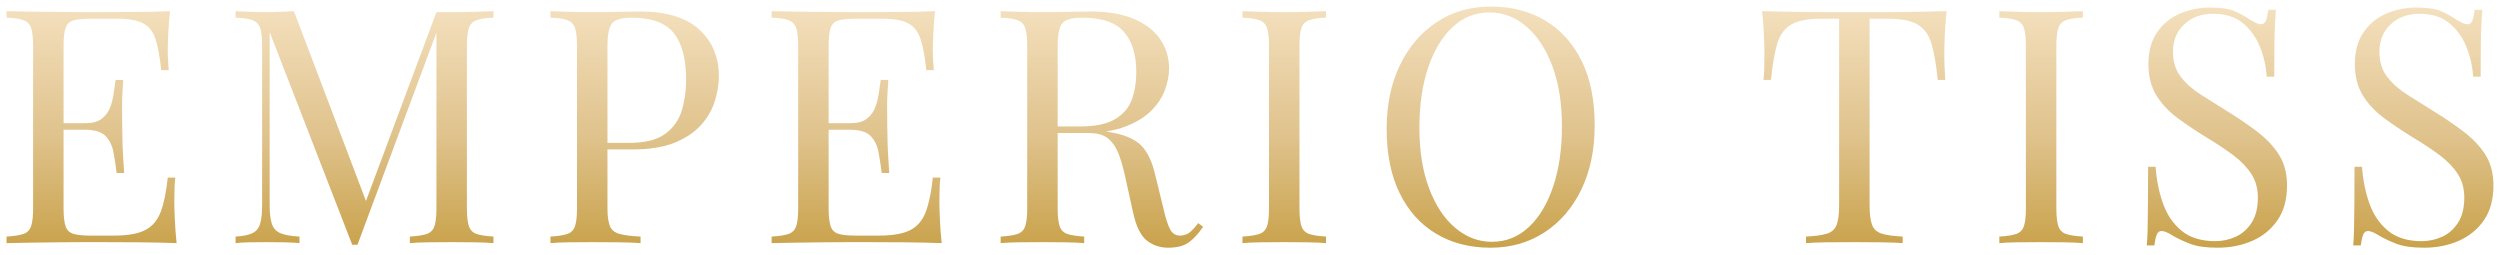
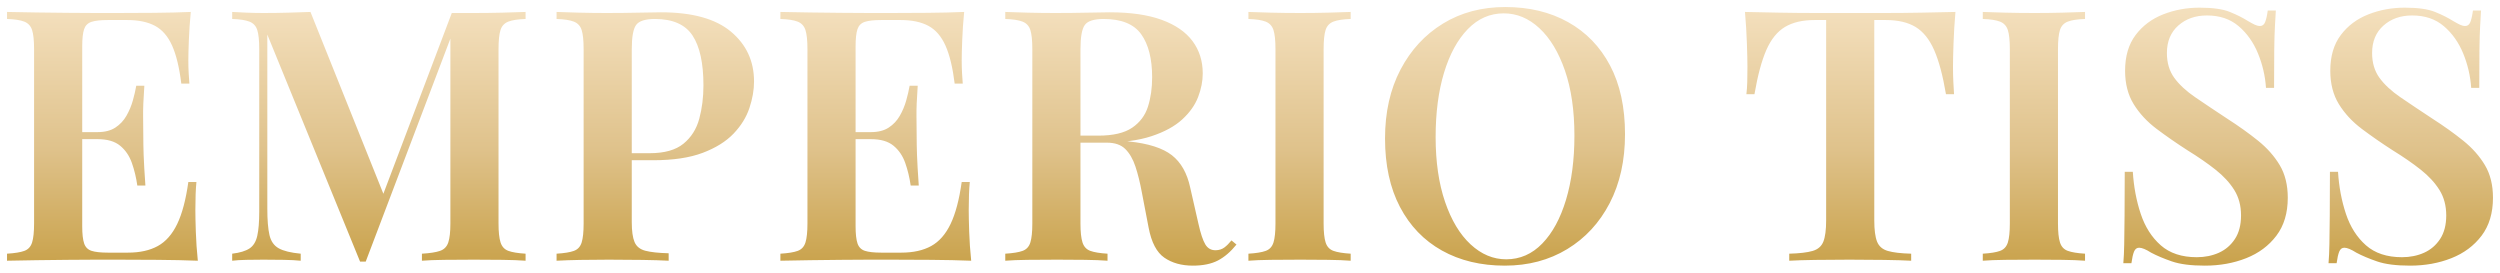
- <svg xmlns="http://www.w3.org/2000/svg" viewBox="2.2 25.8 763.0 77.6" role="img" aria-label="EMPERIO TISS">
+ <svg xmlns="http://www.w3.org/2000/svg" viewBox="1.64 25.8 711.5 77.6" role="img" aria-label="EMPERIO TISS">
  <defs>
    <linearGradient id="champagne" x1="0" y1="0" x2="0" y2="1">
      <stop stop-color="#F4E0BE" />
      <stop offset=".55" stop-color="#DFC28B" />
      <stop offset="1" stop-color="#C9A24B" />
    </linearGradient>
  </defs>
-   <path fill="url(#champagne)" d="M54.1 29.2Q53.7 32.7 53.55 36.0Q53.4 39.3 53.4 41.0Q53.4 42.8 53.5 44.45Q53.6 46.1 53.7 47.2H51.4Q50.8 41.3 49.7 37.85Q48.6 34.4 45.95 32.95Q43.3 31.5 38.0 31.5H29.7Q26.3 31.5 24.55 32.05Q22.8 32.6 22.2 34.35Q21.6 36.1 21.6 39.8V89.4Q21.6 93.0 22.2 94.8Q22.8 96.6 24.55 97.15Q26.3 97.7 29.7 97.7H37.0Q43.3 97.7 46.55 96.0Q49.8 94.3 51.25 90.45Q52.7 86.6 53.4 80.0H55.7Q55.4 82.7 55.4 87.2Q55.4 89.1 55.55 92.65Q55.7 96.2 56.1 100.0Q51.0 99.8 44.6 99.75Q38.2 99.7 33.2 99.7Q31.0 99.7 27.55 99.7Q24.1 99.7 20.1 99.75Q16.1 99.8 12.0 99.85Q7.9 99.9 4.2 100.0V98.0Q7.6 97.8 9.35 97.2Q11.1 96.6 11.7 94.8Q12.3 93.0 12.3 89.4V39.8Q12.3 36.1 11.7 34.35Q11.1 32.6 9.35 31.95Q7.6 31.3 4.2 31.2V29.2Q7.9 29.3 12.0 29.35Q16.1 29.4 20.1 29.45Q24.1 29.5 27.55 29.5Q31.0 29.5 33.2 29.5Q37.8 29.5 43.65 29.45Q49.5 29.4 54.1 29.2ZM36.9 63.4Q36.9 63.4 36.9 64.4Q36.9 65.4 36.9 65.4H18.6Q18.6 65.4 18.6 64.4Q18.6 63.4 18.6 63.4ZM39.8 50.2Q39.4 55.9 39.45 58.9Q39.5 61.9 39.5 64.4Q39.5 66.9 39.6 69.9Q39.7 72.9 40.1 78.6H37.8Q37.4 75.4 36.85 72.35Q36.3 69.3 34.45 67.35Q32.6 65.4 28.2 65.4V63.4Q31.5 63.4 33.25 62.05Q35.0 60.7 35.8 58.6Q36.6 56.5 36.9 54.25Q37.2 52.0 37.5 50.2ZM152.8 29.2V31.2Q149.4 31.3 147.65 31.95Q145.9 32.6 145.3 34.35Q144.7 36.1 144.7 39.8V89.4Q144.7 93.0 145.3 94.8Q145.9 96.6 147.65 97.2Q149.4 97.8 152.8 98.0V100.0Q150.5 99.8 147.05 99.75Q143.6 99.7 140.1 99.7Q136.2 99.7 132.8 99.75Q129.4 99.8 127.3 100.0V98.0Q130.7 97.8 132.45 97.2Q134.2 96.6 134.8 94.8Q135.4 93.0 135.4 89.4V34.4L135.8 34.7L111.3 100.5H109.7L84.5 35.6V88.4Q84.5 92.0 85.15 94.05Q85.8 96.1 87.75 96.95Q89.7 97.8 93.6 98.0V100.0Q91.8 99.8 88.9 99.75Q86.0 99.7 83.4 99.7Q80.9 99.7 78.35 99.75Q75.8 99.8 74.1 100.0V98.0Q77.5 97.8 79.25 96.95Q81.0 96.1 81.6 94.05Q82.2 92.0 82.2 88.4V39.8Q82.2 36.1 81.6 34.35Q81.0 32.6 79.25 31.95Q77.5 31.3 74.1 31.2V29.2Q75.8 29.3 78.35 29.4Q80.9 29.5 83.4 29.5Q85.6 29.5 87.95 29.4Q90.3 29.3 91.9 29.2L114.6 89.0L112.9 89.8L135.4 29.5Q136.6 29.5 137.75 29.5Q138.9 29.5 140.1 29.5Q143.6 29.5 147.05 29.4Q150.5 29.3 152.8 29.2ZM170.2 29.2Q172.3 29.3 175.7 29.4Q179.1 29.5 182.4 29.5Q187.1 29.5 191.4 29.4Q195.7 29.3 197.5 29.3Q209.6 29.3 215.6 34.8Q221.6 40.3 221.6 49.0Q221.6 52.6 220.4 56.55Q219.2 60.5 216.25 63.85Q213.3 67.2 208.2 69.3Q203.1 71.4 195.3 71.4H185.7V69.4H194.3Q201.4 69.4 205.15 66.7Q208.9 64.0 210.25 59.6Q211.6 55.2 211.6 50.1Q211.6 40.6 207.85 35.9Q204.1 31.2 195.0 31.2Q190.4 31.2 189.0 32.9Q187.6 34.6 187.6 39.8V89.4Q187.6 93.0 188.35 94.8Q189.1 96.6 191.3 97.2Q193.5 97.8 197.7 98.0V100.0Q195.1 99.8 191.1 99.75Q187.1 99.7 183.0 99.7Q179.1 99.7 175.7 99.75Q172.3 99.8 170.2 100.0V98.0Q173.6 97.8 175.35 97.2Q177.1 96.6 177.7 94.8Q178.3 93.0 178.3 89.4V39.8Q178.3 36.1 177.7 34.35Q177.1 32.6 175.35 31.95Q173.6 31.3 170.2 31.2ZM287.6 29.2Q287.2 32.7 287.05 36.0Q286.9 39.3 286.9 41.0Q286.9 42.8 287.0 44.45Q287.1 46.1 287.2 47.2H284.9Q284.3 41.3 283.2 37.85Q282.1 34.4 279.45 32.95Q276.8 31.5 271.5 31.5H263.2Q259.8 31.5 258.05 32.05Q256.3 32.6 255.7 34.35Q255.1 36.1 255.1 39.8V89.4Q255.1 93.0 255.7 94.8Q256.3 96.6 258.05 97.15Q259.8 97.7 263.2 97.7H270.5Q276.8 97.7 280.05 96.0Q283.3 94.3 284.75 90.45Q286.2 86.6 286.9 80.0H289.2Q288.9 82.7 288.9 87.2Q288.9 89.1 289.05 92.65Q289.2 96.2 289.6 100.0Q284.5 99.8 278.1 99.75Q271.7 99.7 266.7 99.7Q264.5 99.7 261.05 99.7Q257.6 99.7 253.6 99.75Q249.6 99.8 245.5 99.85Q241.4 99.9 237.7 100.0V98.0Q241.1 97.8 242.85 97.2Q244.6 96.6 245.2 94.8Q245.8 93.0 245.8 89.4V39.8Q245.8 36.1 245.2 34.35Q244.6 32.6 242.85 31.95Q241.1 31.3 237.7 31.2V29.2Q241.4 29.3 245.5 29.35Q249.6 29.4 253.6 29.45Q257.6 29.5 261.05 29.5Q264.5 29.5 266.7 29.5Q271.3 29.5 277.15 29.45Q283.0 29.4 287.6 29.2ZM270.4 63.4Q270.4 63.4 270.4 64.4Q270.4 65.4 270.4 65.4H252.1Q252.1 65.4 252.1 64.4Q252.1 63.4 252.1 63.4ZM273.3 50.2Q272.9 55.9 272.95 58.9Q273.0 61.9 273.0 64.4Q273.0 66.9 273.1 69.9Q273.2 72.9 273.6 78.6H271.3Q270.9 75.4 270.35 72.35Q269.8 69.3 267.95 67.35Q266.1 65.4 261.7 65.4V63.4Q265.0 63.4 266.75 62.05Q268.5 60.7 269.3 58.6Q270.1 56.5 270.4 54.25Q270.7 52.0 271.0 50.2ZM307.6 29.2Q309.7 29.3 313.1 29.4Q316.5 29.5 319.8 29.5Q324.5 29.5 328.8 29.4Q333.1 29.3 334.9 29.3Q343.0 29.3 348.35 31.6Q353.7 33.9 356.35 37.85Q359.0 41.8 359.0 46.7Q359.0 49.7 357.8 53.1Q356.6 56.5 353.65 59.5Q350.7 62.5 345.6 64.45Q340.5 66.4 332.7 66.4H323.1V64.4H331.7Q338.8 64.4 342.55 62.15Q346.3 59.9 347.65 56.15Q349.0 52.4 349.0 47.8Q349.0 39.9 345.25 35.55Q341.5 31.2 332.4 31.2Q327.8 31.2 326.4 32.9Q325.0 34.6 325.0 39.8V89.4Q325.0 93.0 325.6 94.8Q326.2 96.6 327.95 97.2Q329.7 97.8 333.1 98.0V100.0Q330.8 99.8 327.35 99.75Q323.9 99.7 320.4 99.7Q316.5 99.7 313.1 99.75Q309.7 99.8 307.6 100.0V98.0Q311.0 97.8 312.75 97.2Q314.5 96.6 315.1 94.8Q315.7 93.0 315.7 89.4V39.8Q315.7 36.1 315.1 34.35Q314.5 32.6 312.75 31.95Q311.0 31.3 307.6 31.2ZM323.5 64.7Q328.9 64.9 332.0 65.15Q335.1 65.4 337.05 65.6Q339.0 65.8 340.8 66.1Q347.5 67.2 350.45 70.15Q353.4 73.1 354.8 79.3L357.3 89.5Q358.3 93.9 359.35 95.85Q360.4 97.8 362.6 97.7Q364.3 97.6 365.45 96.6Q366.6 95.6 367.9 93.9L369.4 95.0Q367.3 98.1 365.05 99.75Q362.8 101.4 358.7 101.4Q355.0 101.4 352.2 99.2Q349.4 97.0 348.0 90.6L345.8 80.6Q344.9 76.3 343.75 73.15Q342.6 70.0 340.55 68.2Q338.5 66.4 334.5 66.4H323.7ZM406.9 29.2V31.2Q403.5 31.3 401.75 31.95Q400.0 32.6 399.4 34.35Q398.8 36.1 398.8 39.8V89.4Q398.8 93.0 399.4 94.8Q400.0 96.6 401.75 97.2Q403.5 97.8 406.9 98.0V100.0Q404.6 99.8 401.15 99.75Q397.7 99.7 394.2 99.7Q390.3 99.7 386.9 99.75Q383.5 99.8 381.4 100.0V98.0Q384.8 97.8 386.55 97.2Q388.3 96.6 388.9 94.8Q389.5 93.0 389.5 89.4V39.8Q389.5 36.1 388.9 34.35Q388.3 32.6 386.55 31.95Q384.8 31.3 381.4 31.2V29.2Q383.5 29.3 386.9 29.4Q390.3 29.5 394.2 29.5Q397.7 29.5 401.15 29.4Q404.6 29.3 406.9 29.2ZM457.2 27.8Q466.7 27.8 473.85 32.1Q481.0 36.4 484.95 44.45Q488.9 52.5 488.9 64.0Q488.9 75.2 484.85 83.6Q480.8 92.0 473.6 96.7Q466.4 101.4 457.1 101.4Q447.6 101.4 440.45 97.1Q433.3 92.8 429.35 84.7Q425.4 76.6 425.4 65.2Q425.4 54.0 429.5 45.6Q433.6 37.2 440.75 32.5Q447.9 27.8 457.2 27.8ZM456.8 29.6Q450.3 29.6 445.5 34.1Q440.7 38.6 438.05 46.5Q435.4 54.4 435.4 64.8Q435.4 75.4 438.35 83.25Q441.3 91.1 446.35 95.35Q451.4 99.6 457.5 99.6Q464.0 99.6 468.8 95.1Q473.6 90.6 476.25 82.65Q478.9 74.7 478.9 64.4Q478.9 53.7 475.95 45.9Q473.0 38.1 468.0 33.85Q463.0 29.6 456.8 29.6ZM596.3 29.2Q595.9 33.0 595.75 36.55Q595.6 40.1 595.6 42.0Q595.6 44.4 595.7 46.5Q595.8 48.6 595.9 50.2H593.6Q592.9 43.2 591.7 39.15Q590.5 35.1 587.5 33.3Q584.5 31.5 578.2 31.5H572.8V88.4Q572.8 92.4 573.55 94.4Q574.3 96.4 576.5 97.1Q578.7 97.8 582.9 98.0V100.0Q580.3 99.8 576.3 99.75Q572.3 99.7 568.2 99.7Q563.7 99.7 559.75 99.75Q555.8 99.8 553.4 100.0V98.0Q557.6 97.8 559.8 97.1Q562.0 96.4 562.75 94.4Q563.5 92.4 563.5 88.4V31.5H558.1Q551.9 31.5 548.85 33.3Q545.8 35.1 544.6 39.15Q543.4 43.2 542.7 50.2H540.4Q540.6 48.6 540.65 46.5Q540.7 44.4 540.7 42.0Q540.7 40.1 540.55 36.55Q540.4 33.0 540.0 29.2Q544.2 29.3 549.15 29.4Q554.1 29.5 559.1 29.5Q564.1 29.5 568.2 29.5Q572.3 29.5 577.25 29.5Q582.2 29.5 587.2 29.4Q592.2 29.3 596.3 29.2ZM637.9 29.2V31.2Q634.5 31.3 632.75 31.95Q631.0 32.6 630.4 34.35Q629.8 36.1 629.8 39.8V89.4Q629.8 93.0 630.4 94.8Q631.0 96.6 632.75 97.2Q634.5 97.8 637.9 98.0V100.0Q635.6 99.8 632.15 99.75Q628.7 99.7 625.2 99.7Q621.3 99.7 617.9 99.75Q614.5 99.8 612.4 100.0V98.0Q615.8 97.8 617.55 97.2Q619.3 96.6 619.9 94.8Q620.5 93.0 620.5 89.4V39.8Q620.5 36.1 619.9 34.35Q619.3 32.6 617.55 31.95Q615.8 31.3 612.4 31.2V29.2Q614.5 29.3 617.9 29.4Q621.3 29.5 625.2 29.5Q628.7 29.5 632.15 29.4Q635.6 29.3 637.9 29.2ZM676.7 28.1Q681.7 28.1 684.3 29.25Q686.9 30.4 688.9 31.8Q690.1 32.5 690.85 32.85Q691.6 33.2 692.3 33.2Q693.3 33.2 693.75 32.1Q694.2 31.0 694.5 28.8H696.8Q696.7 30.5 696.55 32.85Q696.4 35.2 696.35 39.05Q696.3 42.9 696.3 49.2H694.0Q693.7 44.4 691.9 40.0Q690.1 35.6 686.65 32.8Q683.2 30.0 677.6 30.0Q672.3 30.0 668.85 33.2Q665.4 36.4 665.4 41.6Q665.4 46.1 667.7 49.15Q670.0 52.2 673.85 54.65Q677.7 57.1 682.2 59.9Q687.4 63.1 691.45 66.25Q695.5 69.4 697.85 73.2Q700.2 77.0 700.2 82.4Q700.2 88.8 697.3 93.0Q694.4 97.2 689.6 99.3Q684.8 101.4 679.0 101.4Q673.7 101.4 670.6 100.2Q667.5 99.0 665.3 97.7Q663.1 96.3 661.9 96.3Q660.9 96.3 660.45 97.4Q660.0 98.5 659.7 100.7H657.4Q657.6 98.6 657.65 95.75Q657.7 92.9 657.75 88.3Q657.8 83.7 657.8 76.7H660.1Q660.5 82.7 662.35 87.9Q664.2 93.1 668.05 96.25Q671.9 99.4 678.3 99.4Q681.6 99.4 684.55 98.05Q687.5 96.7 689.4 93.75Q691.3 90.8 691.3 86.1Q691.3 82.0 689.35 78.95Q687.4 75.9 683.9 73.25Q680.4 70.6 675.7 67.8Q671.0 64.9 666.9 61.9Q662.8 58.9 660.35 54.95Q657.9 51.0 657.9 45.4Q657.9 39.5 660.55 35.65Q663.2 31.8 667.5 29.95Q671.8 28.1 676.7 28.1ZM739.7 28.1Q744.7 28.1 747.3 29.25Q749.9 30.4 751.9 31.8Q753.1 32.5 753.85 32.85Q754.6 33.2 755.3 33.2Q756.3 33.2 756.75 32.1Q757.2 31.0 757.5 28.8H759.8Q759.7 30.5 759.55 32.85Q759.4 35.2 759.35 39.05Q759.3 42.9 759.3 49.2H757.0Q756.7 44.4 754.9 40.0Q753.1 35.6 749.65 32.8Q746.2 30.0 740.6 30.0Q735.3 30.0 731.85 33.2Q728.4 36.4 728.4 41.6Q728.4 46.1 730.7 49.15Q733.0 52.2 736.85 54.65Q740.7 57.1 745.2 59.9Q750.4 63.1 754.45 66.25Q758.5 69.4 760.85 73.2Q763.2 77.0 763.2 82.4Q763.2 88.8 760.3 93.0Q757.4 97.2 752.6 99.3Q747.8 101.4 742.0 101.4Q736.7 101.4 733.6 100.2Q730.5 99.0 728.3 97.7Q726.1 96.3 724.9 96.3Q723.9 96.3 723.45 97.4Q723.0 98.5 722.7 100.7H720.4Q720.6 98.6 720.65 95.75Q720.7 92.9 720.75 88.3Q720.8 83.7 720.8 76.7H723.1Q723.5 82.7 725.35 87.9Q727.2 93.1 731.05 96.25Q734.9 99.4 741.3 99.4Q744.6 99.4 747.55 98.05Q750.5 96.7 752.4 93.75Q754.3 90.8 754.3 86.1Q754.3 82.0 752.35 78.95Q750.4 75.9 746.9 73.25Q743.4 70.6 738.7 67.8Q734.0 64.9 729.9 61.9Q725.8 58.9 723.35 54.95Q720.9 51.0 720.9 45.4Q720.9 39.5 723.55 35.65Q726.2 31.8 730.5 29.95Q734.8 28.1 739.7 28.1Z" />
+   <path fill="url(#champagne)" d="M55.94 29.2Q55.54 33.3 55.39 37.14Q55.24 40.98 55.24 43Q55.24 44.916 55.34 46.673Q55.44 48.429 55.54 49.6H53.24Q52.4 42.74 50.62 38.77Q48.84 34.8 45.75 33.15Q42.66 31.5 37.84 31.5H32.34Q29.275 31.5 27.698 32.01Q26.12 32.52 25.58 34.095Q25.04 35.67 25.04 39V90.2Q25.04 93.44 25.58 95.06Q26.12 96.68 27.698 97.19Q29.275 97.7 32.34 97.7H38.04Q43.14 97.7 46.55 95.82Q49.96 93.94 52.07 89.55Q54.18 85.16 55.24 77.6H57.54Q57.24 80.66 57.24 85.6Q57.24 87.736 57.37 91.728Q57.5 95.72 57.94 100.0Q52.84 99.8 46.44 99.75Q40.04 99.7 35.04 99.7Q32.656 99.7 28.917 99.7Q25.178 99.7 20.842 99.75Q16.507 99.8 12.064 99.85Q7.62 99.9 3.64 100.0V98.0Q6.92 97.8 8.566 97.2Q10.211 96.6 10.776 94.8Q11.34 93.0 11.34 89.4V39.8Q11.34 36.1 10.771 34.35Q10.201 32.6 8.541 31.95Q6.88 31.3 3.64 31.2V29.2Q7.638 29.3 12.069 29.35Q16.5 29.4 20.837 29.45Q25.174 29.5 28.914 29.5Q32.655 29.5 35.04 29.5Q39.64 29.5 45.49 29.45Q51.34 29.4 55.94 29.2ZM39.82 63.4Q39.82 63.4 39.82 64.4Q39.82 65.4 39.82 65.4H22.04Q22.04 65.4 22.04 64.4Q22.04 63.4 22.04 63.4ZM42.72 50.2Q42.32 55.9 42.37 58.9Q42.42 61.9 42.42 64.4Q42.42 66.9 42.52 69.9Q42.62 72.9 43.02 78.6H40.72Q40.24 75.2 39.17 72.17Q38.1 69.14 35.83 67.27Q33.56 65.4 29.4 65.4V63.4Q32.5 63.4 34.47 62.11Q36.44 60.82 37.62 58.76Q38.8 56.7 39.44 54.43Q40.08 52.16 40.42 50.2ZM151.22 29.2V31.2Q147.98 31.3 146.31 31.95Q144.64 32.6 144.08 34.35Q143.52 36.1 143.52 39.8V89.4Q143.52 93.0 144.1 94.8Q144.68 96.6 146.33 97.2Q147.98 97.8 151.22 98.0V100.0Q148.6 99.8 144.61 99.75Q140.62 99.7 136.52 99.7Q132.02 99.7 128.08 99.75Q124.14 99.8 121.72 100.0V98.0Q125.12 97.8 126.87 97.2Q128.62 96.6 129.22 94.8Q129.82 93.0 129.82 89.4V35L130.46 35.1L105.72 100.26H104.12L77.72 35.64V85.2Q77.72 90.04 78.33 92.69Q78.94 95.34 80.97 96.47Q83 97.6 87.22 98.0V100.0Q85.34 99.8 82.32 99.75Q79.3 99.7 76.62 99.7Q74.24 99.7 71.79 99.75Q69.34 99.8 67.72 100.0V98.0Q71 97.6 72.65 96.51Q74.3 95.42 74.86 92.91Q75.42 90.4 75.42 86V39.8Q75.42 36.1 74.86 34.35Q74.3 32.6 72.63 31.95Q70.96 31.3 67.72 31.2V29.2Q69.34 29.3 71.79 29.4Q74.24 29.5 76.62 29.5Q80.26 29.5 83.79 29.4Q87.32 29.3 90 29.2L111.54 82.92L109.32 84.72L130.22 29.5Q131.74 29.5 133.35 29.5Q134.96 29.5 136.52 29.5Q140.62 29.5 144.61 29.4Q148.6 29.3 151.22 29.2ZM160.04 29.2Q162.46 29.3 166.4 29.4Q170.34 29.5 174.24 29.5Q179.06 29.5 183.48 29.4Q187.9 29.3 189.74 29.3Q203.08 29.3 209.66 34.8Q216.24 40.3 216.24 49.0Q216.24 52.6 214.92 56.55Q213.6 60.5 210.39 63.85Q207.18 67.2 201.62 69.3Q196.06 71.4 187.54 71.4H177.54V69.4H186.54Q192.84 69.4 196.15 66.7Q199.46 64.0 200.65 59.6Q201.84 55.2 201.84 50.1Q201.84 40.6 198.73 35.9Q195.62 31.2 188.04 31.2Q183.92 31.2 182.68 32.9Q181.44 34.6 181.44 39.8V89Q181.44 92.8 182.23 94.68Q183.02 96.56 185.3 97.16Q187.58 97.76 191.94 97.88V100.0Q189.02 99.84 184.42 99.77Q179.82 99.7 174.88 99.7Q170.7 99.7 166.82 99.77Q162.94 99.84 160.04 100.0V98.0Q163.32 97.8 164.97 97.2Q166.62 96.6 167.18 94.8Q167.74 93.0 167.74 89.4V39.8Q167.74 36.1 167.18 34.35Q166.62 32.6 164.95 31.95Q163.28 31.3 160.04 31.2ZM276.04 29.2Q275.64 33.3 275.49 37.14Q275.34 40.98 275.34 43Q275.34 44.916 275.44 46.673Q275.54 48.429 275.64 49.6H273.34Q272.5 42.74 270.72 38.77Q268.94 34.8 265.85 33.15Q262.76 31.5 257.94 31.5H252.44Q249.375 31.5 247.798 32.01Q246.22 32.52 245.68 34.095Q245.14 35.67 245.14 39V90.2Q245.14 93.44 245.68 95.06Q246.22 96.68 247.798 97.19Q249.375 97.7 252.44 97.7H258.14Q263.24 97.7 266.65 95.82Q270.06 93.94 272.17 89.55Q274.28 85.16 275.34 77.6H277.64Q277.34 80.66 277.34 85.6Q277.34 87.736 277.47 91.728Q277.6 95.72 278.04 100.0Q272.94 99.8 266.54 99.75Q260.14 99.7 255.14 99.7Q252.756 99.7 249.017 99.7Q245.278 99.7 240.942 99.75Q236.607 99.8 232.164 99.85Q227.72 99.9 223.74 100.0V98.0Q227.02 97.8 228.666 97.2Q230.311 96.6 230.876 94.8Q231.44 93.0 231.44 89.4V39.8Q231.44 36.1 230.871 34.35Q230.301 32.6 228.641 31.95Q226.98 31.3 223.74 31.2V29.2Q227.738 29.3 232.169 29.35Q236.6 29.4 240.937 29.45Q245.274 29.5 249.014 29.5Q252.755 29.5 255.14 29.5Q259.74 29.5 265.59 29.45Q271.44 29.4 276.04 29.2ZM259.92 63.4Q259.92 63.4 259.92 64.4Q259.92 65.4 259.92 65.4H242.14Q242.14 65.4 242.14 64.4Q242.14 63.4 242.14 63.4ZM262.82 50.2Q262.42 55.9 262.47 58.9Q262.52 61.9 262.52 64.4Q262.52 66.9 262.62 69.9Q262.72 72.9 263.12 78.6H260.82Q260.34 75.2 259.27 72.17Q258.2 69.14 255.93 67.27Q253.66 65.4 249.5 65.4V63.4Q252.6 63.4 254.57 62.11Q256.54 60.82 257.72 58.76Q258.9 56.7 259.54 54.43Q260.18 52.16 260.52 50.2ZM287.74 29.2Q290.16 29.3 294.1 29.4Q298.04 29.5 301.94 29.5Q306.76 29.5 311.18 29.4Q315.6 29.3 317.44 29.3Q326.38 29.3 332.25 31.44Q338.12 33.58 341.03 37.49Q343.94 41.4 343.94 46.7Q343.94 49.98 342.62 53.42Q341.3 56.86 338.09 59.8Q334.88 62.74 329.32 64.57Q323.76 66.4 315.24 66.4H305.64V64.4H314.24Q320.54 64.4 323.85 62.15Q327.16 59.9 328.35 56.15Q329.54 52.4 329.54 47.8Q329.54 39.9 326.43 35.55Q323.32 31.2 315.74 31.2Q311.62 31.2 310.38 32.9Q309.14 34.6 309.14 39.8V89.4Q309.14 93.0 309.72 94.8Q310.3 96.6 311.95 97.2Q313.6 97.8 316.84 98.0V100.0Q314.3 99.8 310.41 99.75Q306.52 99.7 302.54 99.7Q298.04 99.7 294.1 99.75Q290.16 99.8 287.74 100.0V98.0Q291.02 97.8 292.67 97.2Q294.32 96.6 294.88 94.8Q295.44 93.0 295.44 89.4V39.8Q295.44 36.1 294.88 34.35Q294.32 32.6 292.65 31.95Q290.98 31.3 287.74 31.2ZM305.64 64.7Q310.32 64.86 313.46 65.13Q316.6 65.4 318.85 65.62Q321.1 65.84 322.94 66.06Q331.24 66.92 335.15 69.97Q339.06 73.02 340.38 79.22L342.72 89.5Q343.64 93.62 344.67 95.35Q345.7 97.08 347.7 97.02Q349.12 96.96 350.09 96.24Q351.06 95.52 352.12 94.22L353.54 95.4Q351.04 98.5 348.23 99.95Q345.42 101.4 341.12 101.4Q336.3 101.4 333.02 99.14Q329.74 96.88 328.54 90.6L326.62 80.6Q325.84 76.38 324.79 73.21Q323.74 70.04 321.91 68.22Q320.08 66.4 316.64 66.4H305.84ZM386.04 29.2V31.2Q382.798 31.3 381.129 31.95Q379.46 32.6 378.9 34.35Q378.34 36.1 378.34 39.8V89.4Q378.34 93.0 378.911 94.8Q379.481 96.6 381.145 97.2Q382.808 97.8 386.04 98.0V100.0Q383.5 99.8 379.61 99.75Q375.72 99.7 371.74 99.7Q367.231 99.7 363.299 99.75Q359.368 99.8 356.94 100.0V98.0Q360.22 97.8 361.866 97.2Q363.511 96.6 364.076 94.8Q364.64 93.0 364.64 89.4V39.8Q364.64 36.1 364.071 34.35Q363.501 32.6 361.841 31.95Q360.18 31.3 356.94 31.2V29.2Q359.368 29.3 363.299 29.4Q367.231 29.5 371.74 29.5Q375.72 29.5 379.61 29.4Q383.5 29.3 386.04 29.2ZM430.022 27.8Q440.24 27.8 447.93 32.1Q455.62 36.4 459.87 44.45Q464.12 52.5 464.12 64.0Q464.12 75.2 459.764 83.6Q455.408 92.0 447.664 96.7Q439.921 101.4 429.918 101.4Q419.7 101.4 412.01 97.1Q404.32 92.8 400.07 84.7Q395.82 76.6 395.82 65.2Q395.82 54.0 400.23 45.6Q404.639 37.2 412.33 32.5Q420.02 27.8 430.022 27.8ZM429.606 29.6Q423.72 29.6 419.36 34.1Q415 38.6 412.61 46.5Q410.22 54.4 410.22 64.8Q410.22 75.4 412.901 83.25Q415.583 91.1 420.173 95.35Q424.763 99.6 430.307 99.6Q436.215 99.6 440.577 95.1Q444.94 90.6 447.33 82.65Q449.72 74.7 449.72 64.4Q449.72 53.7 447.03 45.9Q444.34 38.1 439.78 33.85Q435.22 29.6 429.606 29.6ZM558.16 29.2Q557.76 33.84 557.61 38.17Q557.46 42.5 557.46 44.8Q557.46 47.08 557.56 49.1Q557.66 51.12 557.76 52.6H555.46Q554.12 44.64 552.1 40.05Q550.08 35.46 546.82 33.48Q543.56 31.5 538.34 31.5H535.06V88.52Q535.06 92.56 535.85 94.56Q536.64 96.56 538.92 97.22Q541.2 97.88 545.56 98.0V100.0Q542.6 99.84 537.82 99.77Q533.04 99.7 527.98 99.7Q522.8 99.7 518.23 99.77Q513.66 99.84 510.86 100.0V98.0Q515.22 97.88 517.5 97.22Q519.78 96.56 520.57 94.56Q521.36 92.56 521.36 88.52V31.5H518.08Q512.92 31.5 509.63 33.48Q506.34 35.46 504.34 40.03Q502.34 44.6 500.96 52.6H498.66Q498.86 51.12 498.91 49.1Q498.96 47.08 498.96 44.8Q498.96 42.5 498.81 38.17Q498.66 33.84 498.26 29.2Q502.7 29.3 507.99 29.4Q513.28 29.5 518.6 29.5Q523.92 29.5 528.26 29.5Q532.6 29.5 537.89 29.5Q543.18 29.5 548.5 29.4Q553.82 29.3 558.16 29.2ZM595.04 29.2V31.2Q591.798 31.3 590.129 31.95Q588.46 32.6 587.9 34.35Q587.34 36.1 587.34 39.8V89.4Q587.34 93.0 587.911 94.8Q588.481 96.6 590.145 97.2Q591.808 97.8 595.04 98.0V100.0Q592.5 99.8 588.61 99.75Q584.72 99.7 580.74 99.7Q576.231 99.7 572.299 99.75Q568.368 99.8 565.94 100.0V98.0Q569.22 97.8 570.866 97.2Q572.511 96.6 573.076 94.8Q573.64 93.0 573.64 89.4V39.8Q573.64 36.1 573.071 34.35Q572.501 32.6 570.841 31.95Q569.18 31.3 565.94 31.2V29.2Q568.368 29.3 572.299 29.4Q576.231 29.5 580.74 29.5Q584.72 29.5 588.61 29.4Q592.5 29.3 595.04 29.2ZM627.64 27.98Q633.24 27.98 636.24 29.19Q639.24 30.4 641.44 31.8Q642.64 32.5 643.39 32.85Q644.14 33.2 644.84 33.2Q645.84 33.2 646.29 32.1Q646.74 31.0 647.04 28.8H649.34Q649.24 30.66 649.09 33.19Q648.94 35.72 648.89 39.87Q648.84 44.02 648.84 50.8H646.54Q646.2 45.72 644.26 41Q642.32 36.28 638.75 33.24Q635.18 30.2 629.74 30.2Q624.8 30.2 621.57 33.08Q618.34 35.96 618.34 40.88Q618.34 45.06 620.44 47.95Q622.54 50.84 626.39 53.47Q630.24 56.1 635.46 59.54Q640.38 62.7 644.27 65.83Q648.16 68.96 650.45 72.8Q652.74 76.64 652.74 82.08Q652.74 88.6 649.5 92.88Q646.26 97.16 640.9 99.28Q635.54 101.4 629.14 101.4Q623.24 101.4 619.76 100.2Q616.28 99.0 613.84 97.7Q611.64 96.3 610.44 96.3Q609.44 96.3 608.99 97.4Q608.54 98.5 608.24 100.7H605.94Q606.14 98.4 606.19 95.31Q606.24 92.22 606.29 87.26Q606.34 82.3 606.34 74.7H608.64Q609.04 81.1 610.89 86.66Q612.74 92.22 616.59 95.61Q620.44 99 626.84 99Q630.3 99 633.13 97.73Q635.96 96.46 637.7 93.81Q639.44 91.16 639.44 87.1Q639.44 82.96 637.51 79.87Q635.58 76.78 632.18 74.09Q628.78 71.4 624.24 68.6Q619.54 65.58 615.44 62.5Q611.34 59.42 608.89 55.45Q606.44 51.48 606.44 45.92Q606.44 39.74 609.43 35.77Q612.42 31.8 617.28 29.89Q622.14 27.98 627.64 27.98ZM686.04 27.98Q691.64 27.98 694.64 29.19Q697.64 30.4 699.84 31.8Q701.04 32.5 701.79 32.85Q702.54 33.2 703.24 33.2Q704.24 33.2 704.69 32.1Q705.14 31.0 705.44 28.8H707.74Q707.64 30.66 707.49 33.19Q707.34 35.72 707.29 39.87Q707.24 44.02 707.24 50.8H704.94Q704.6 45.72 702.66 41Q700.72 36.28 697.15 33.24Q693.58 30.2 688.14 30.2Q683.2 30.2 679.97 33.08Q676.74 35.96 676.74 40.88Q676.74 45.06 678.84 47.95Q680.94 50.84 684.79 53.47Q688.64 56.1 693.86 59.54Q698.78 62.7 702.67 65.83Q706.56 68.96 708.85 72.8Q711.14 76.64 711.14 82.08Q711.14 88.6 707.9 92.88Q704.66 97.16 699.3 99.28Q693.94 101.4 687.54 101.4Q681.64 101.4 678.16 100.2Q674.68 99.0 672.24 97.7Q670.04 96.3 668.84 96.3Q667.84 96.3 667.39 97.4Q666.94 98.5 666.64 100.7H664.34Q664.54 98.4 664.59 95.31Q664.64 92.22 664.69 87.26Q664.74 82.3 664.74 74.7H667.04Q667.44 81.1 669.29 86.66Q671.14 92.22 674.99 95.61Q678.84 99 685.24 99Q688.7 99 691.53 97.73Q694.36 96.46 696.1 93.81Q697.84 91.16 697.84 87.1Q697.84 82.96 695.91 79.87Q693.98 76.78 690.58 74.09Q687.18 71.4 682.64 68.6Q677.94 65.58 673.84 62.5Q669.74 59.42 667.29 55.45Q664.84 51.48 664.84 45.92Q664.84 39.74 667.83 35.77Q670.82 31.8 675.68 29.89Q680.54 27.98 686.04 27.98Z" />
</svg>
